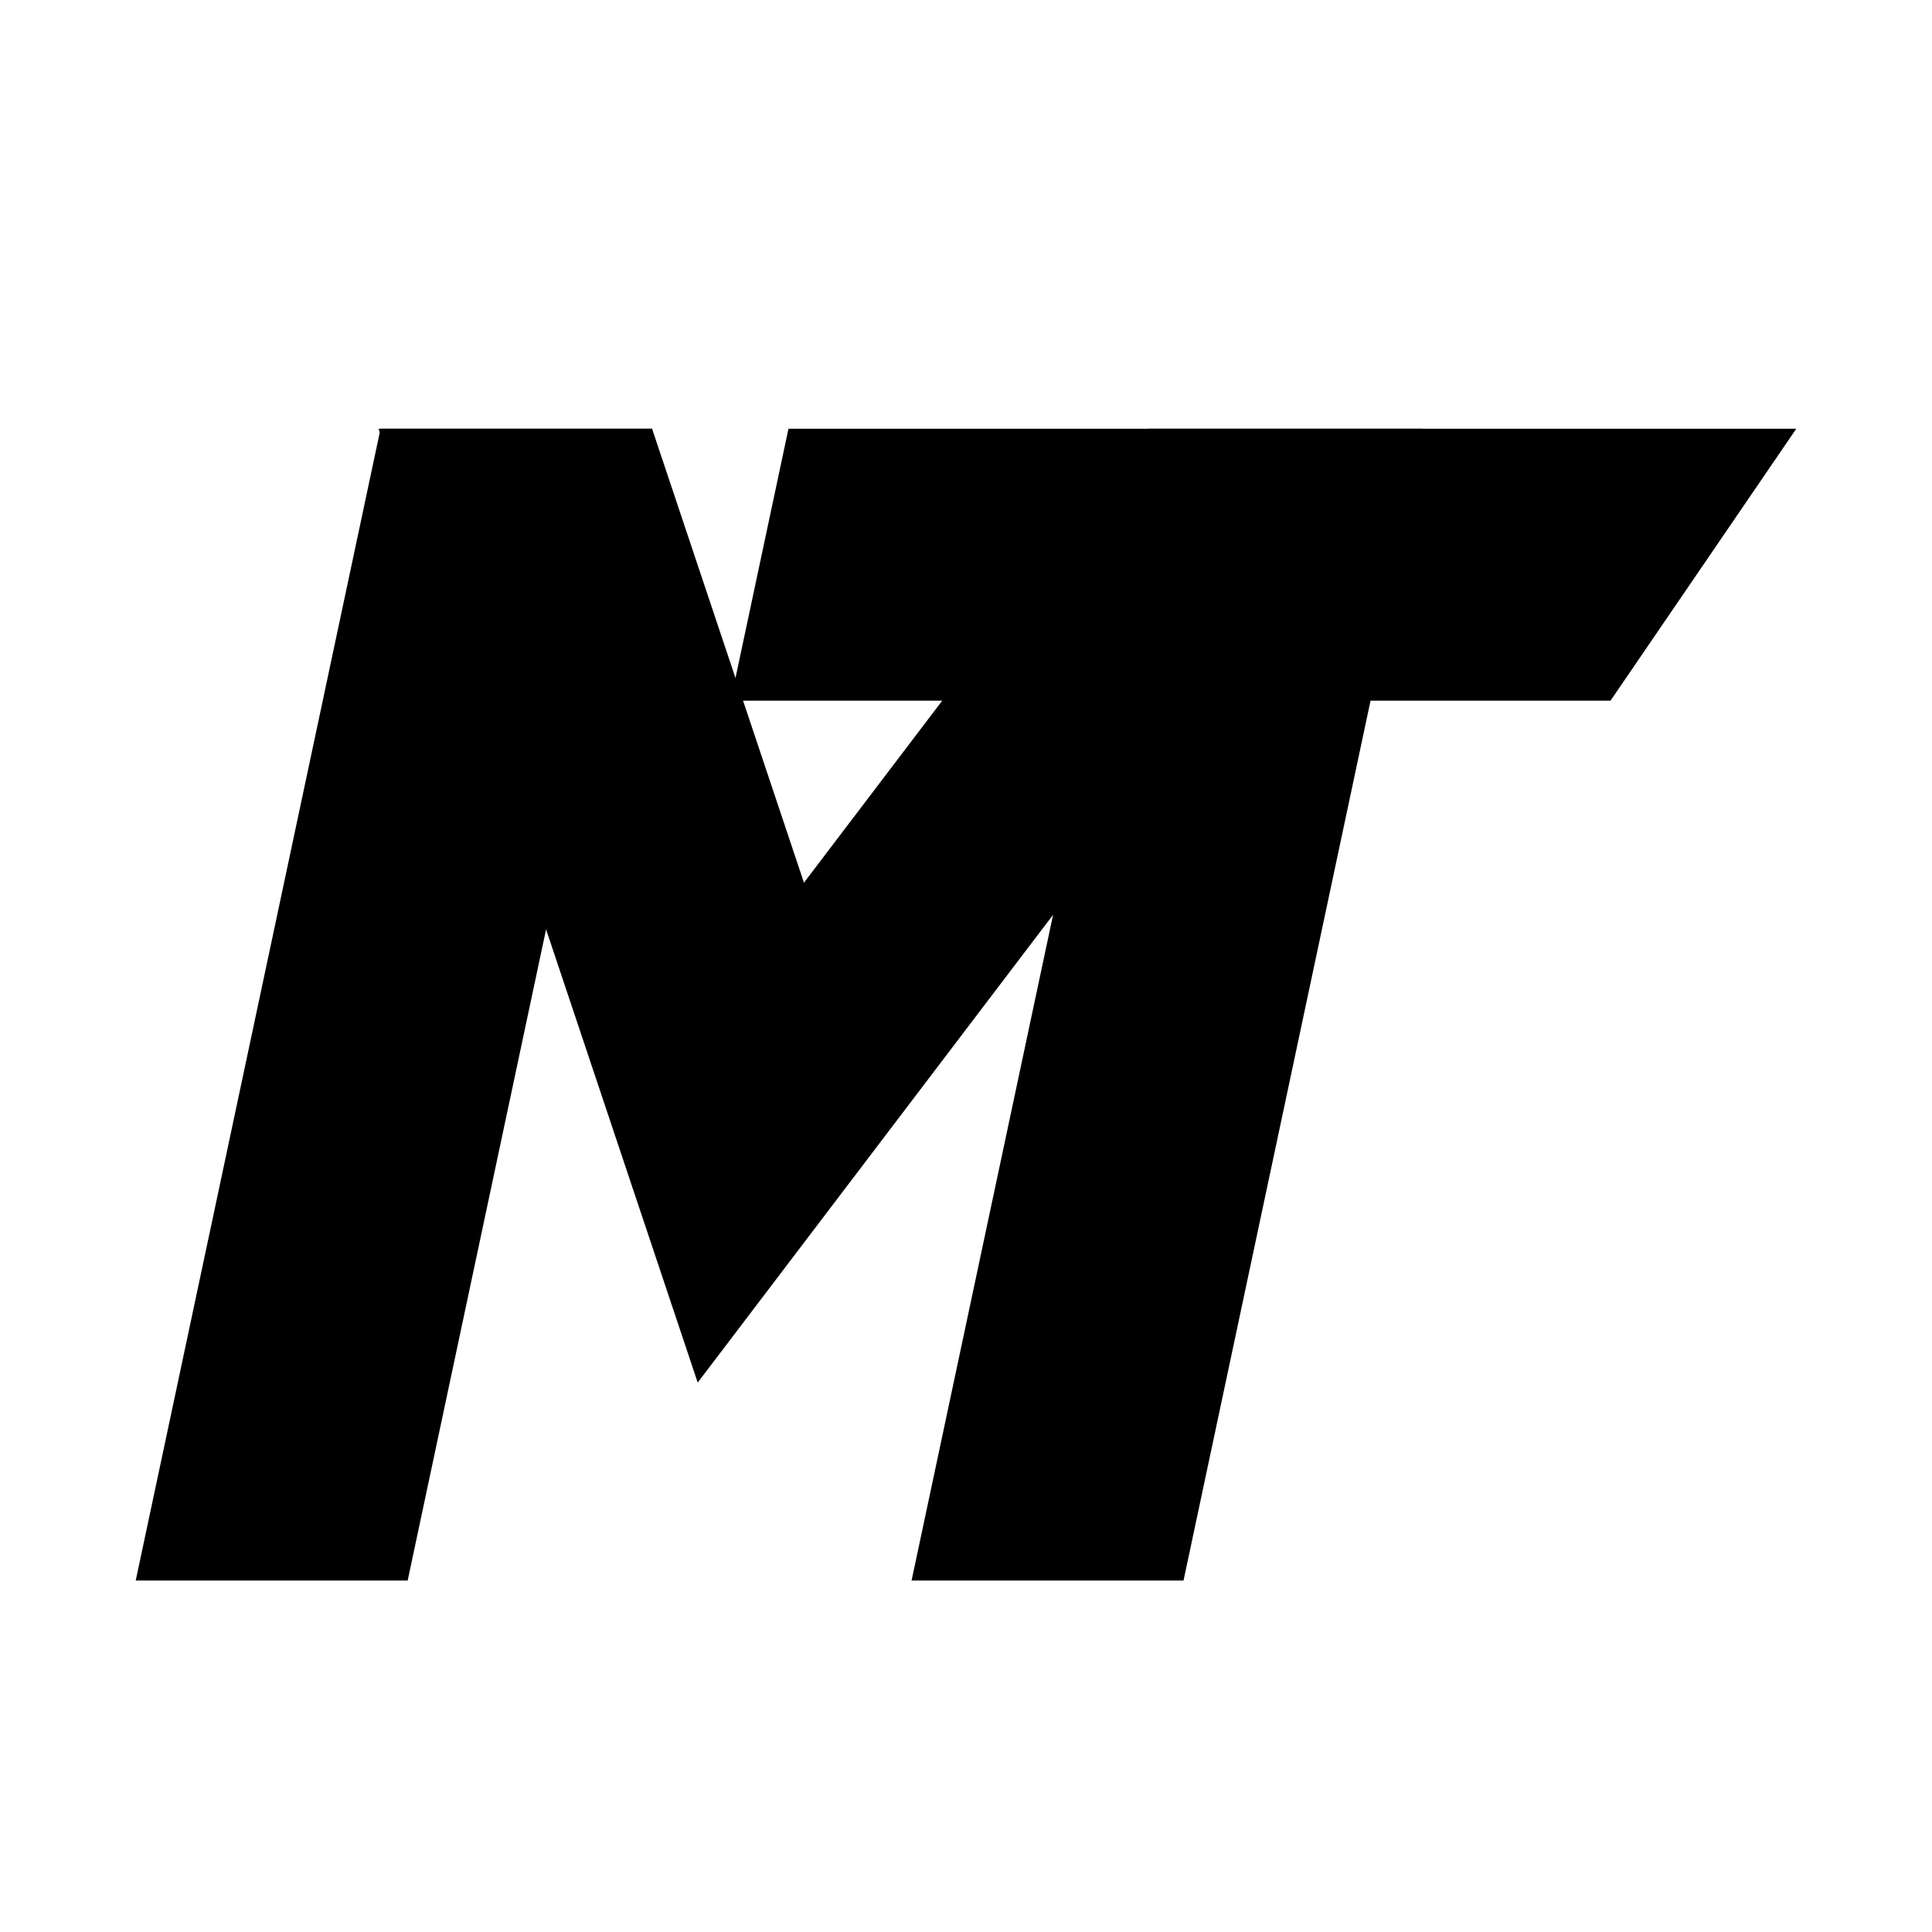
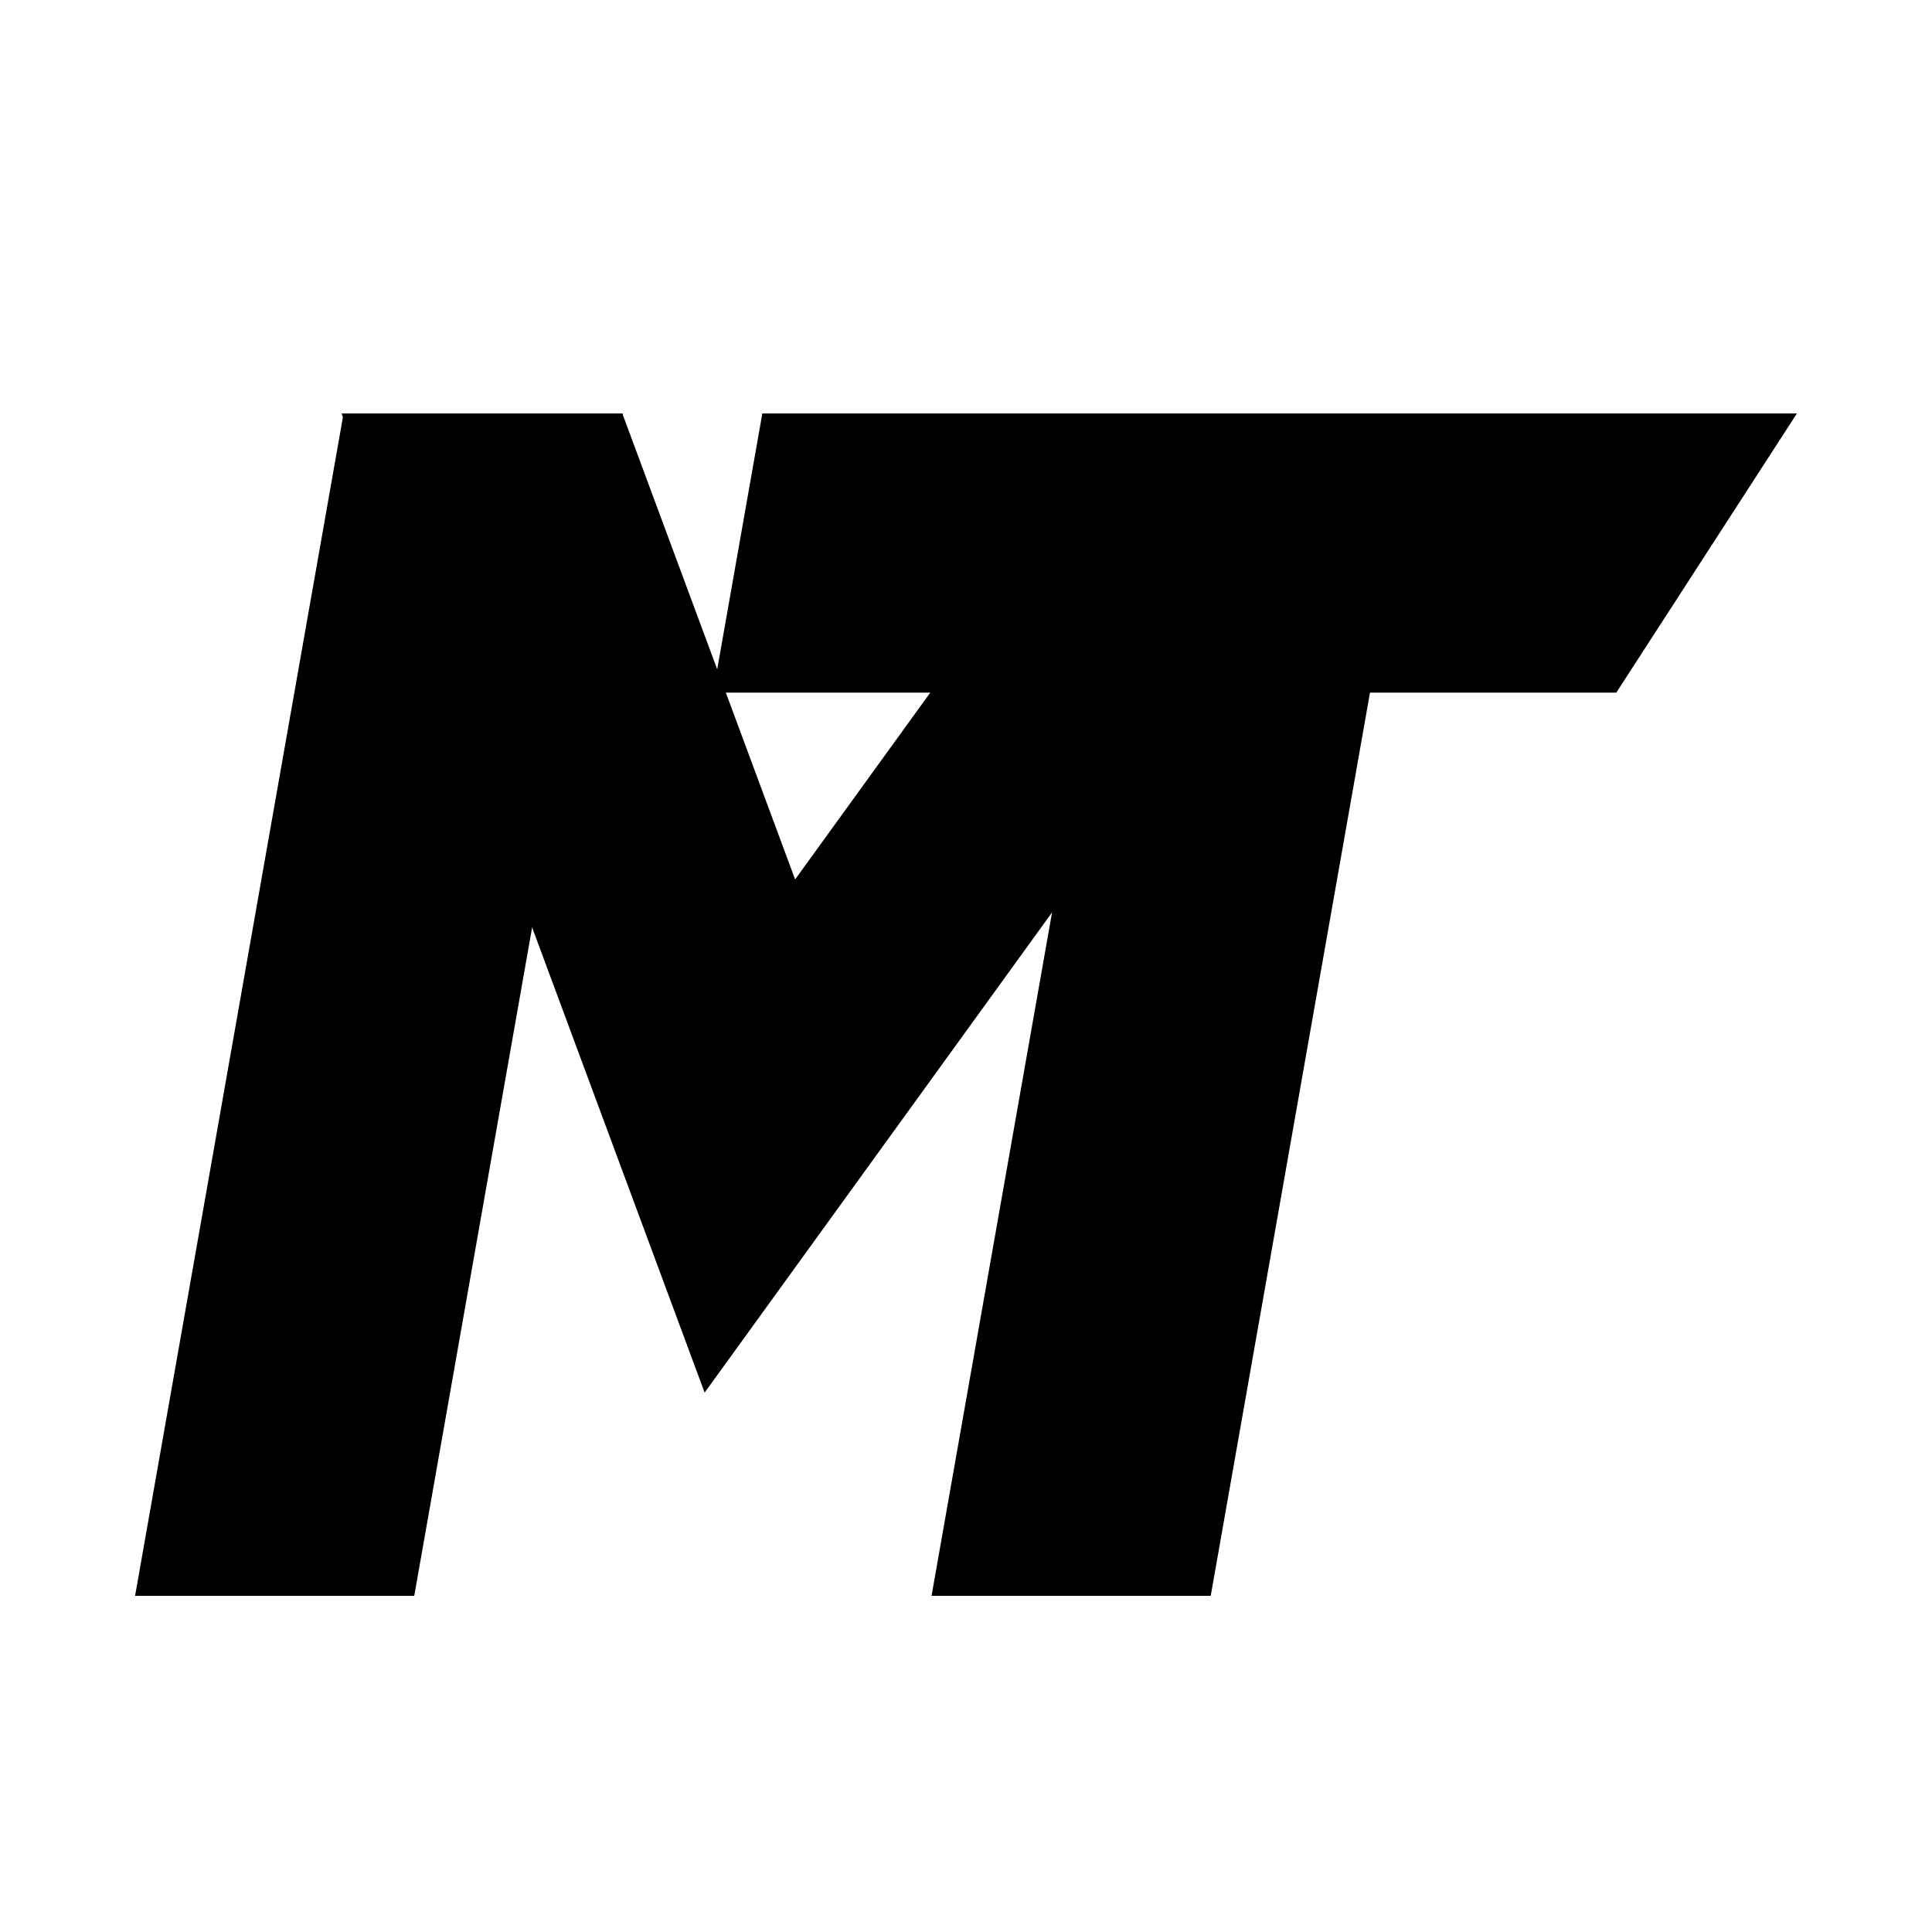
<svg xmlns="http://www.w3.org/2000/svg" viewBox="0 0 100 100" style="color:#000">
  <defs>
-     <clipPath id="lc-s12">
+     <clipPath id="lc-s10">
      <rect x="0" y="16" width="100" height="72" />
    </clipPath>
  </defs>
-   <g transform="translate(50 52) scale(0.828) translate(-41.697 -52) skewX(-12)">
-     <g fill="none" stroke="currentColor" clip-path="url(#lc-s12)">
+   <g transform="translate(50 52) scale(0.85) translate(-43.581 -52) skewX(-10)">
+     <g fill="none" stroke="currentColor" clip-path="url(#lc-s10)">
      <path stroke-width="17" d="M17 88V16" />
      <path stroke-width="15" d="M12 7L41 60L70 7" stroke-linejoin="miter" />
    </g>
    <path fill="currentColor" d="M57 16H74V88H57ZM34 16H97L89 33H34Z" />
  </g>
</svg>
